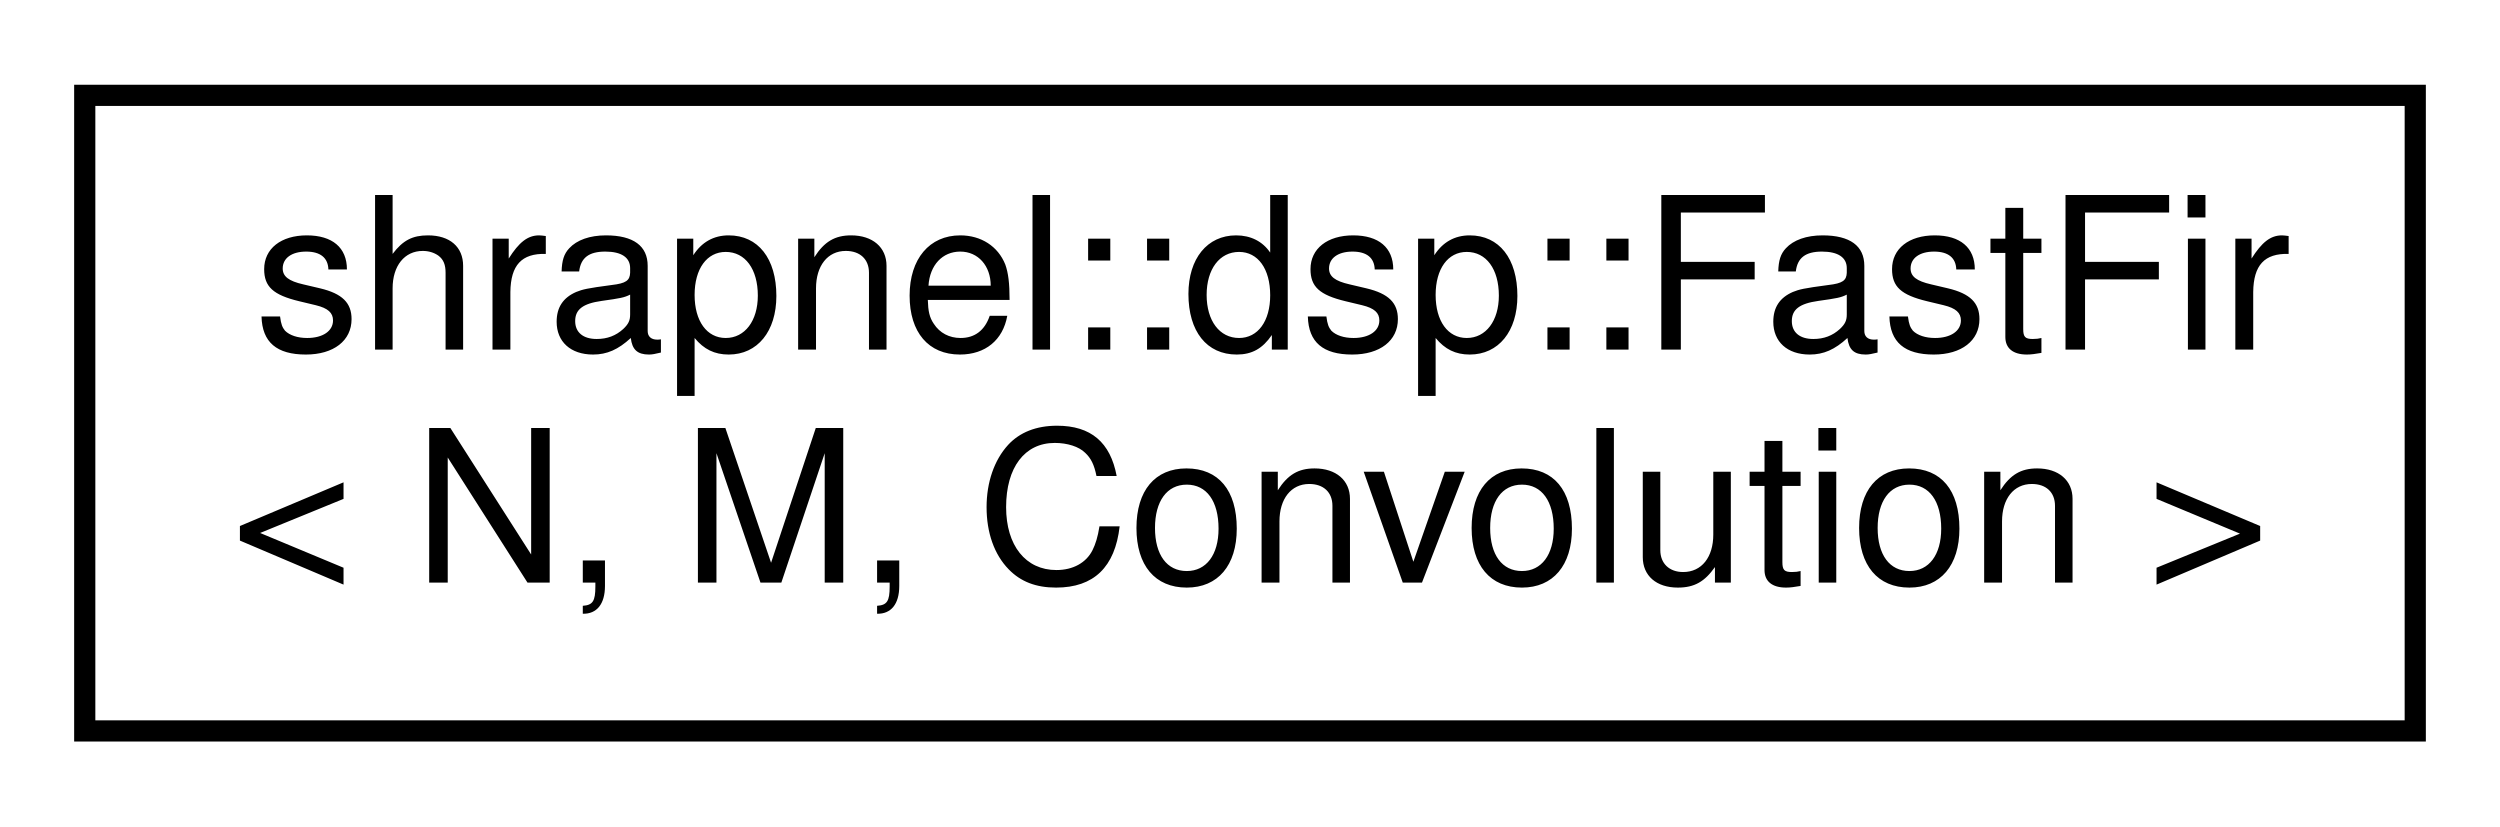
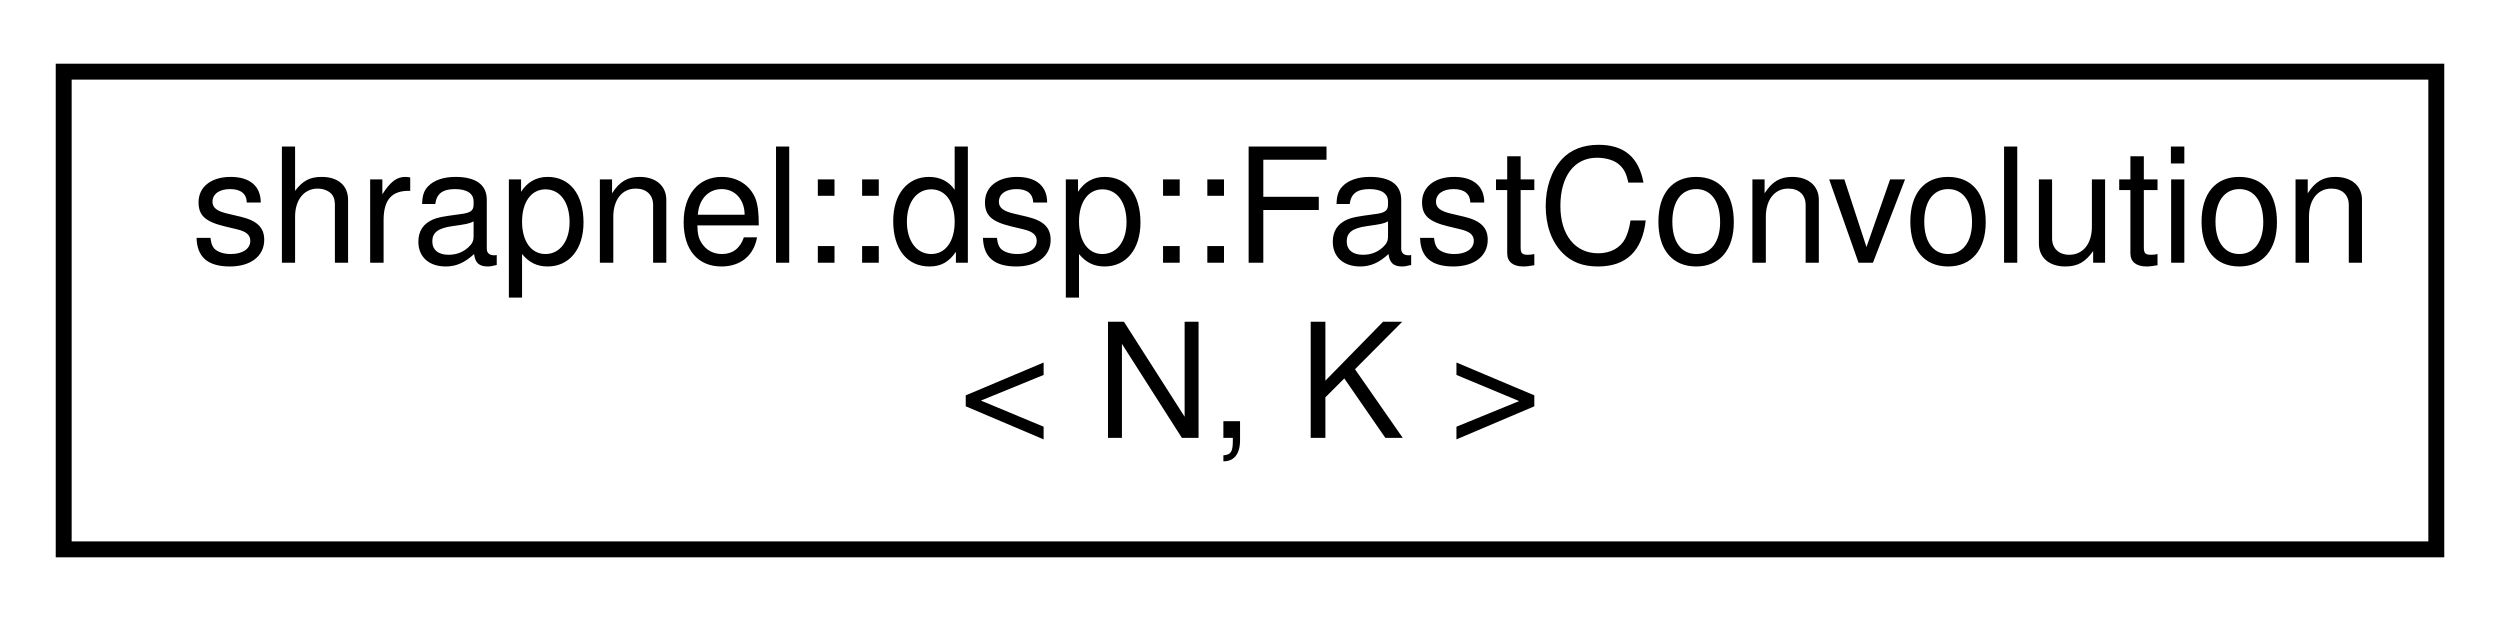
- <svg xmlns="http://www.w3.org/2000/svg" xmlns:xlink="http://www.w3.org/1999/xlink" width="118pt" height="39pt" viewBox="0.00 0.00 118.00 39.00">
+ <svg xmlns="http://www.w3.org/2000/svg" xmlns:xlink="http://www.w3.org/1999/xlink" width="157pt" height="39pt" viewBox="0.00 0.00 157.00 39.00">
  <g id="graph0" class="graph" transform="scale(1 1) rotate(0) translate(4 35)">
    <g id="node1" class="node">
      <g id="a_node1">
-         <a xlink:href="classshrapnel_1_1dsp_1_1FastFir.html" target="_top" xlink:title=" ">
-           <polygon fill="none" stroke="black" points="0,-0.5 0,-30.5 110,-30.5 110,-0.5 0,-0.5" />
-           <text text-anchor="start" x="8" y="-18.5" font-family="Helvetica,sans-Serif" font-size="10.00">shrapnel::dsp::FastFir</text>
-           <text text-anchor="middle" x="55" y="-7.5" font-family="Helvetica,sans-Serif" font-size="10.00">&lt; N, M, Convolution &gt;</text>
+         <a xlink:href="classshrapnel_1_1dsp_1_1FastConvolution.html" target="_top" xlink:title=" ">
+           <polygon fill="none" stroke="black" points="0,-0.5 0,-30.5 149,-30.5 149,-0.5 0,-0.5" />
+           <text text-anchor="start" x="8" y="-18.5" font-family="Helvetica,sans-Serif" font-size="10.00">shrapnel::dsp::FastConvolution</text>
+           <text text-anchor="middle" x="74.5" y="-7.5" font-family="Helvetica,sans-Serif" font-size="10.00">&lt; N, K &gt;</text>
        </a>
      </g>
    </g>
  </g>
</svg>
